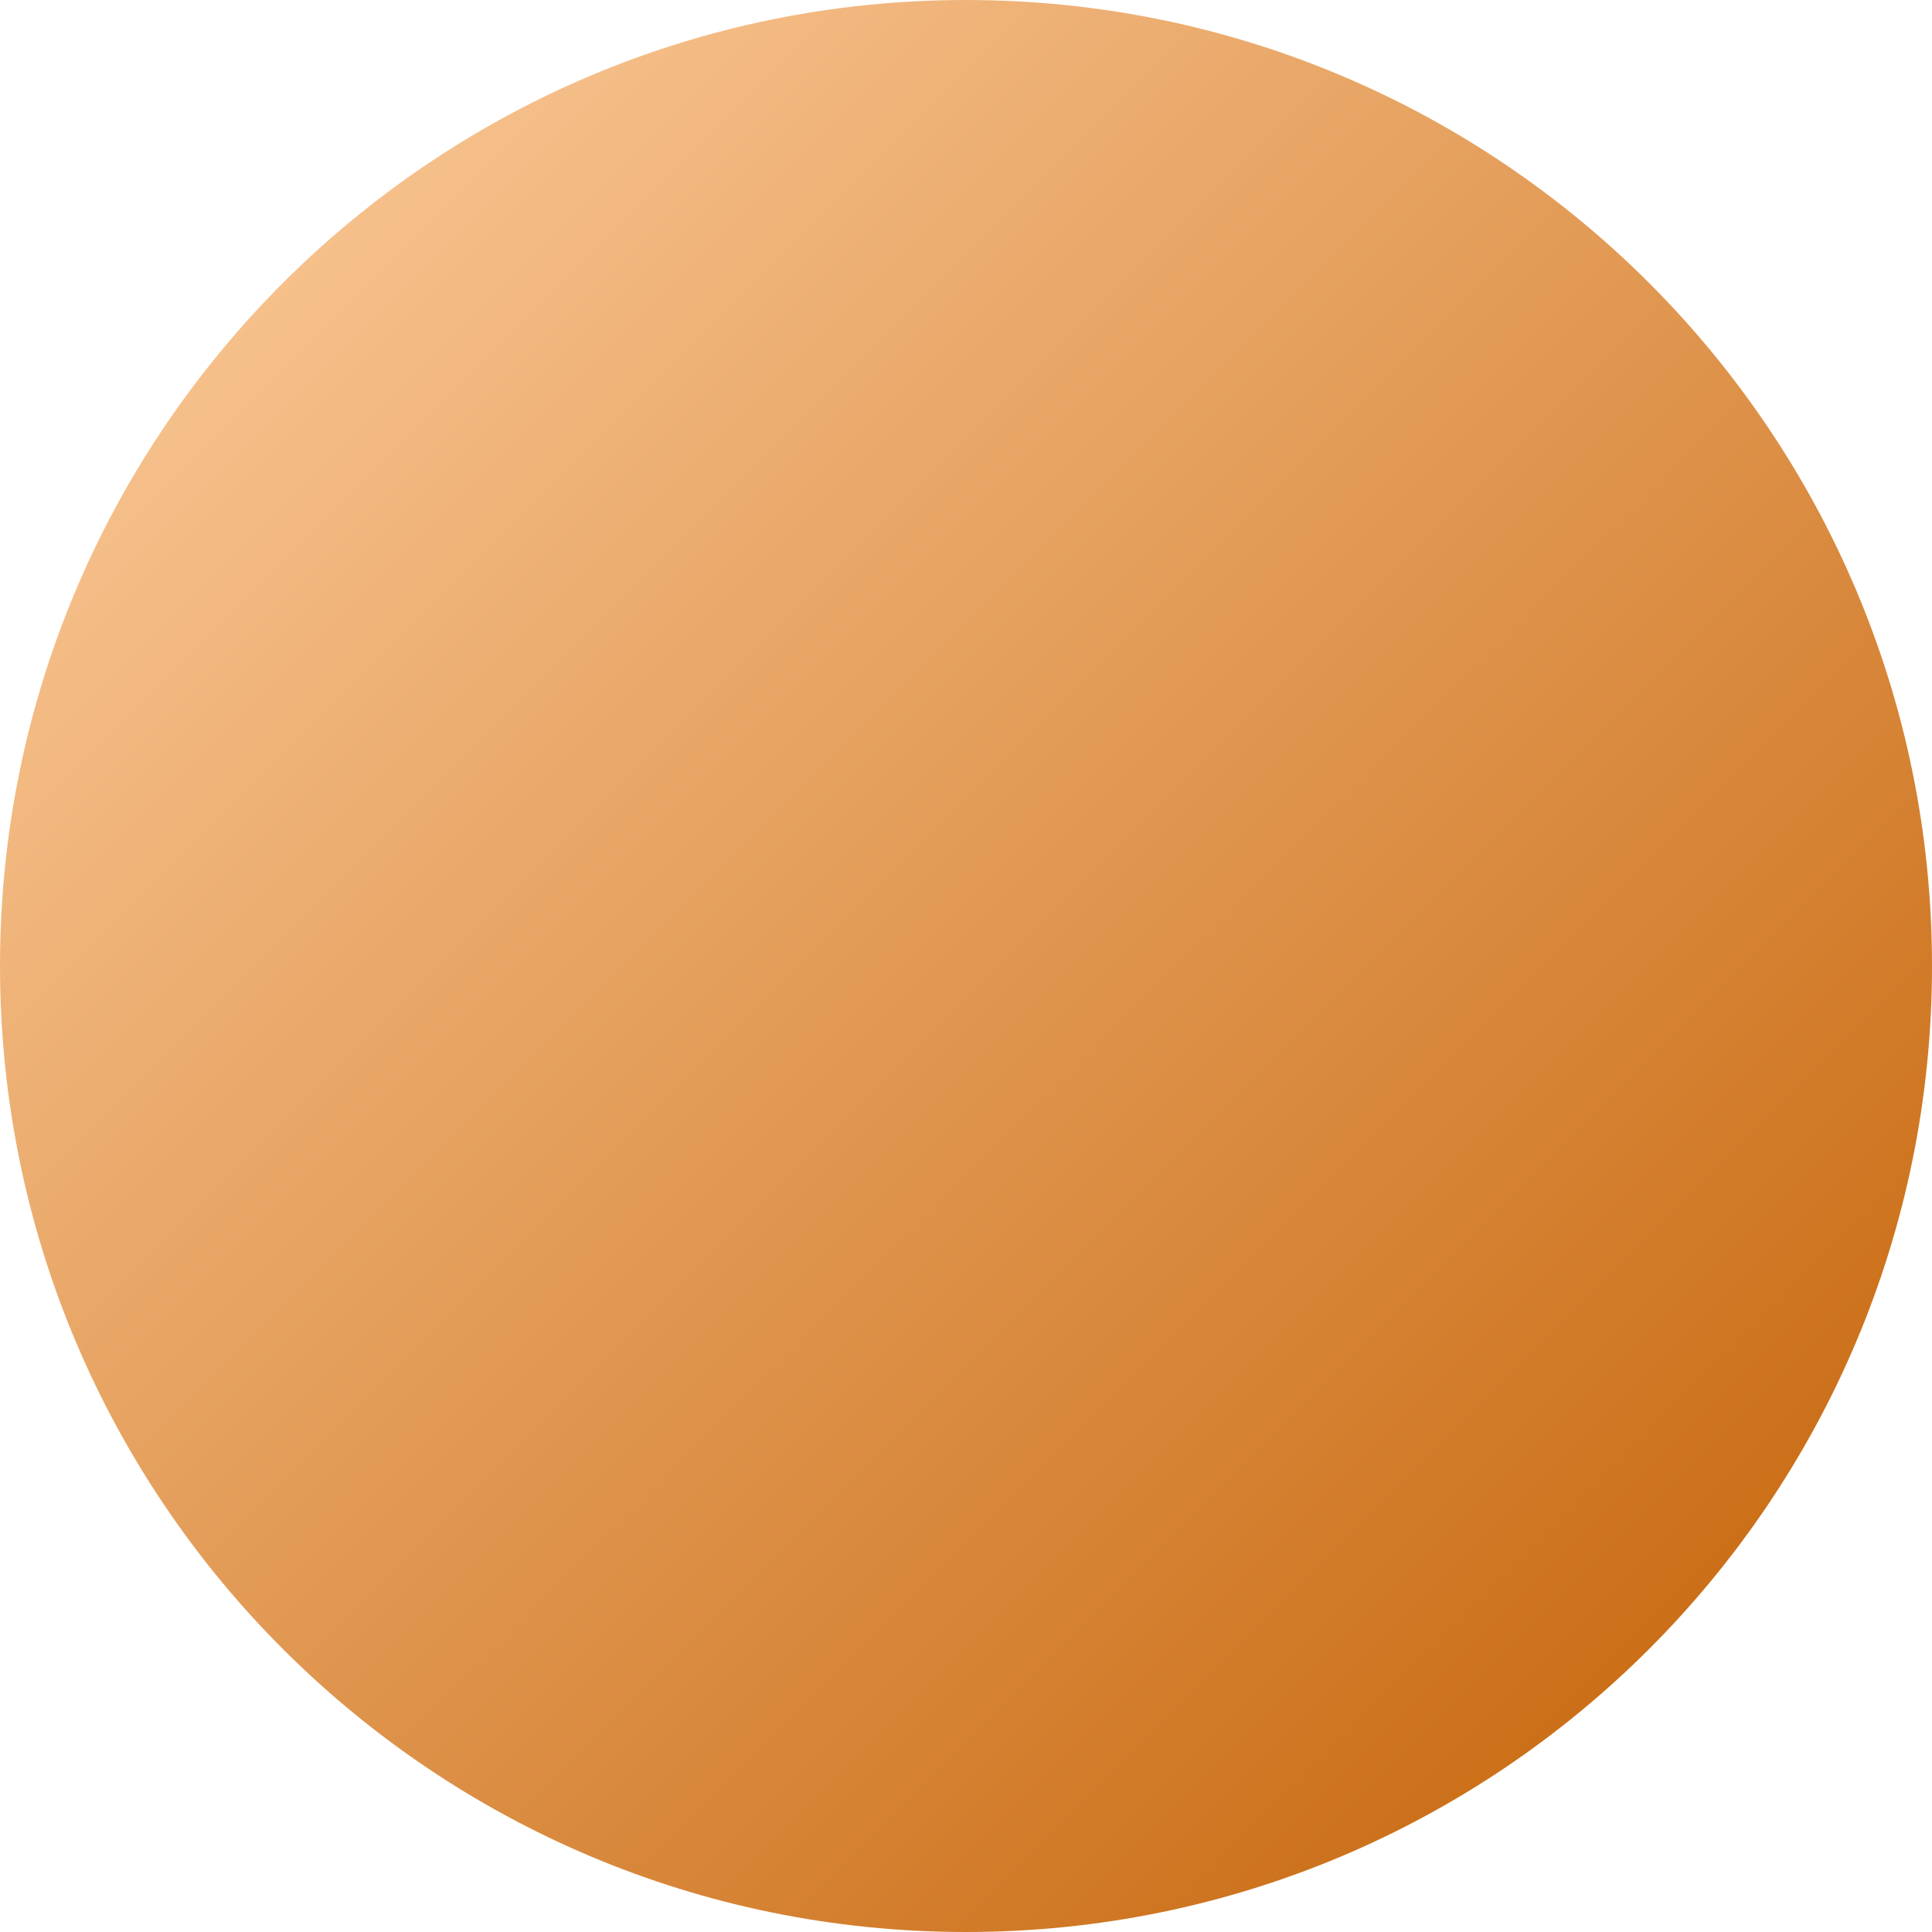
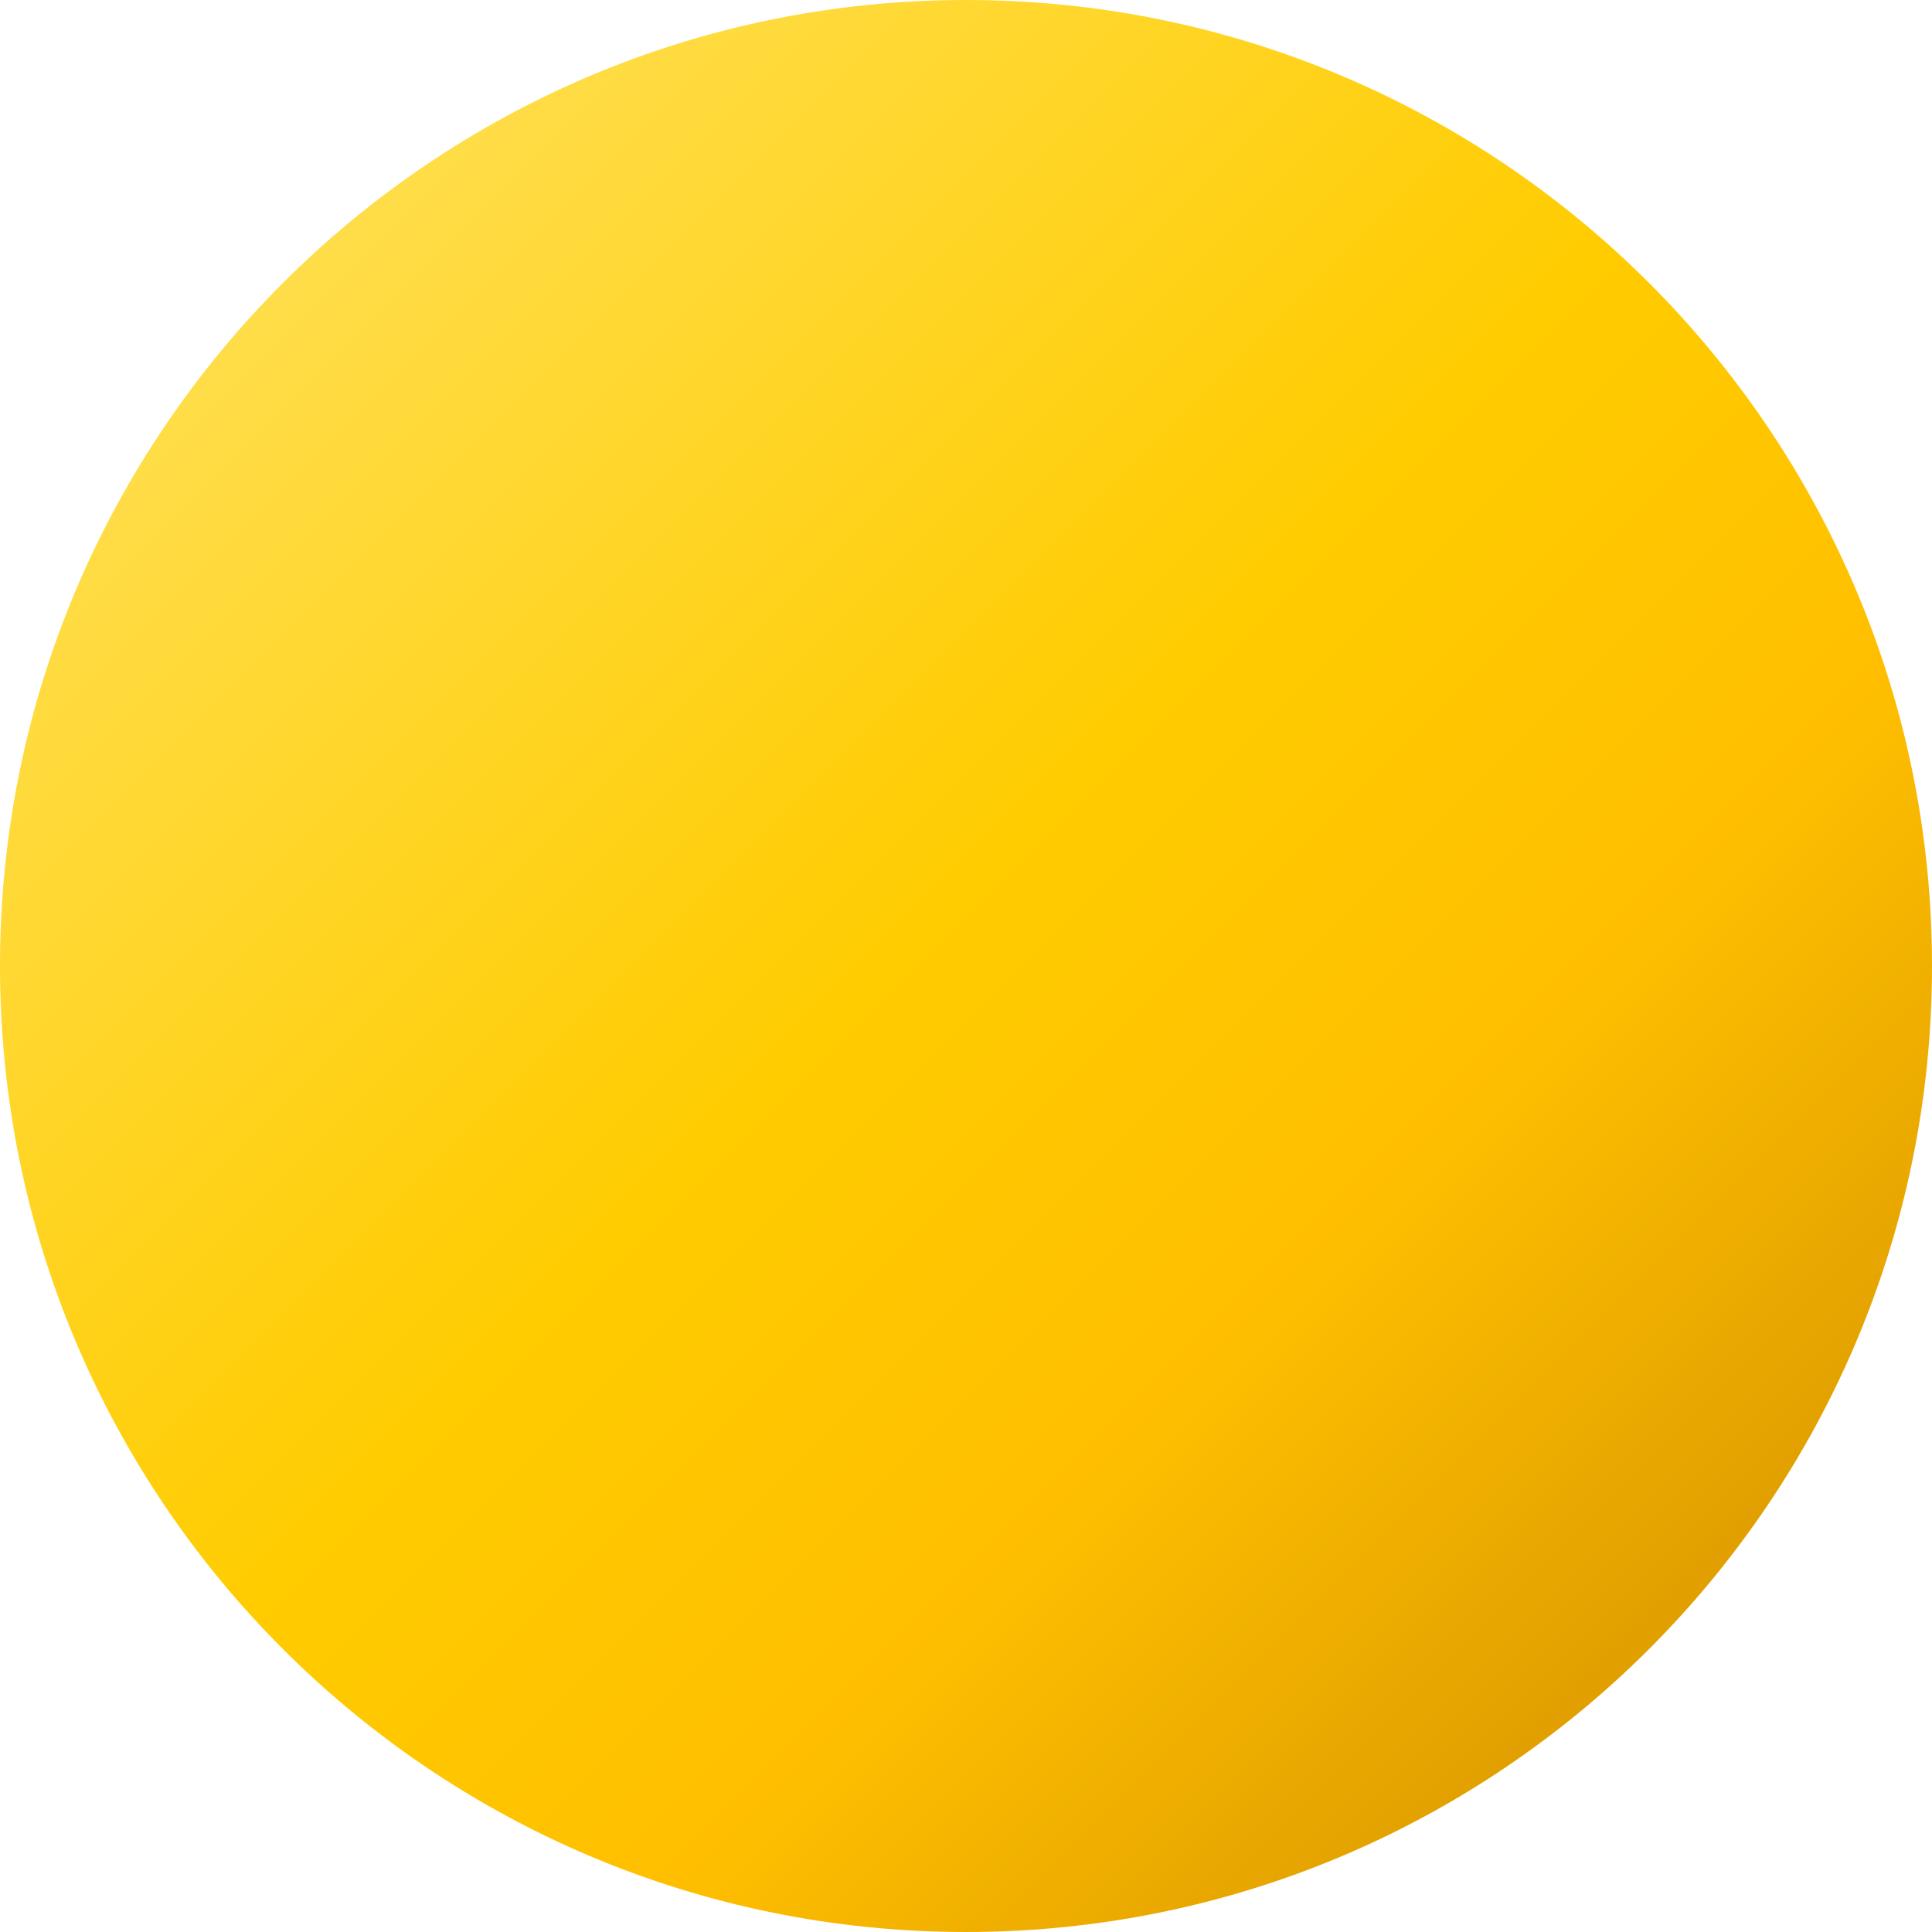
<svg xmlns="http://www.w3.org/2000/svg" viewBox="0 0 100 100">
  <defs>
-     <linearGradient id="grad1" x1="0%" y1="0%" x2="100%" y2="100%">
-       <stop offset="0%" style="stop-color:#FFD1A3;stop-opacity:1" />
-       <stop offset="100%" style="stop-color:#C25E00;stop-opacity:1" />
+     <linearGradient id="sphere" x1="0%" y1="0%" x2="100%" y2="100%">
+       <stop offset="0%" stop-color="#FFE56A" />
+       <stop offset="48%" stop-color="#FFCC00" />
+       <stop offset="66%" stop-color="#FFBF00" />
+       <stop offset="100%" stop-color="#C98600" />
    </linearGradient>
  </defs>
-   <circle cx="50" cy="50" r="50" fill="url(#grad1)" />
+   <circle cx="50" cy="50" r="50" fill="url(#sphere)" />
</svg>
